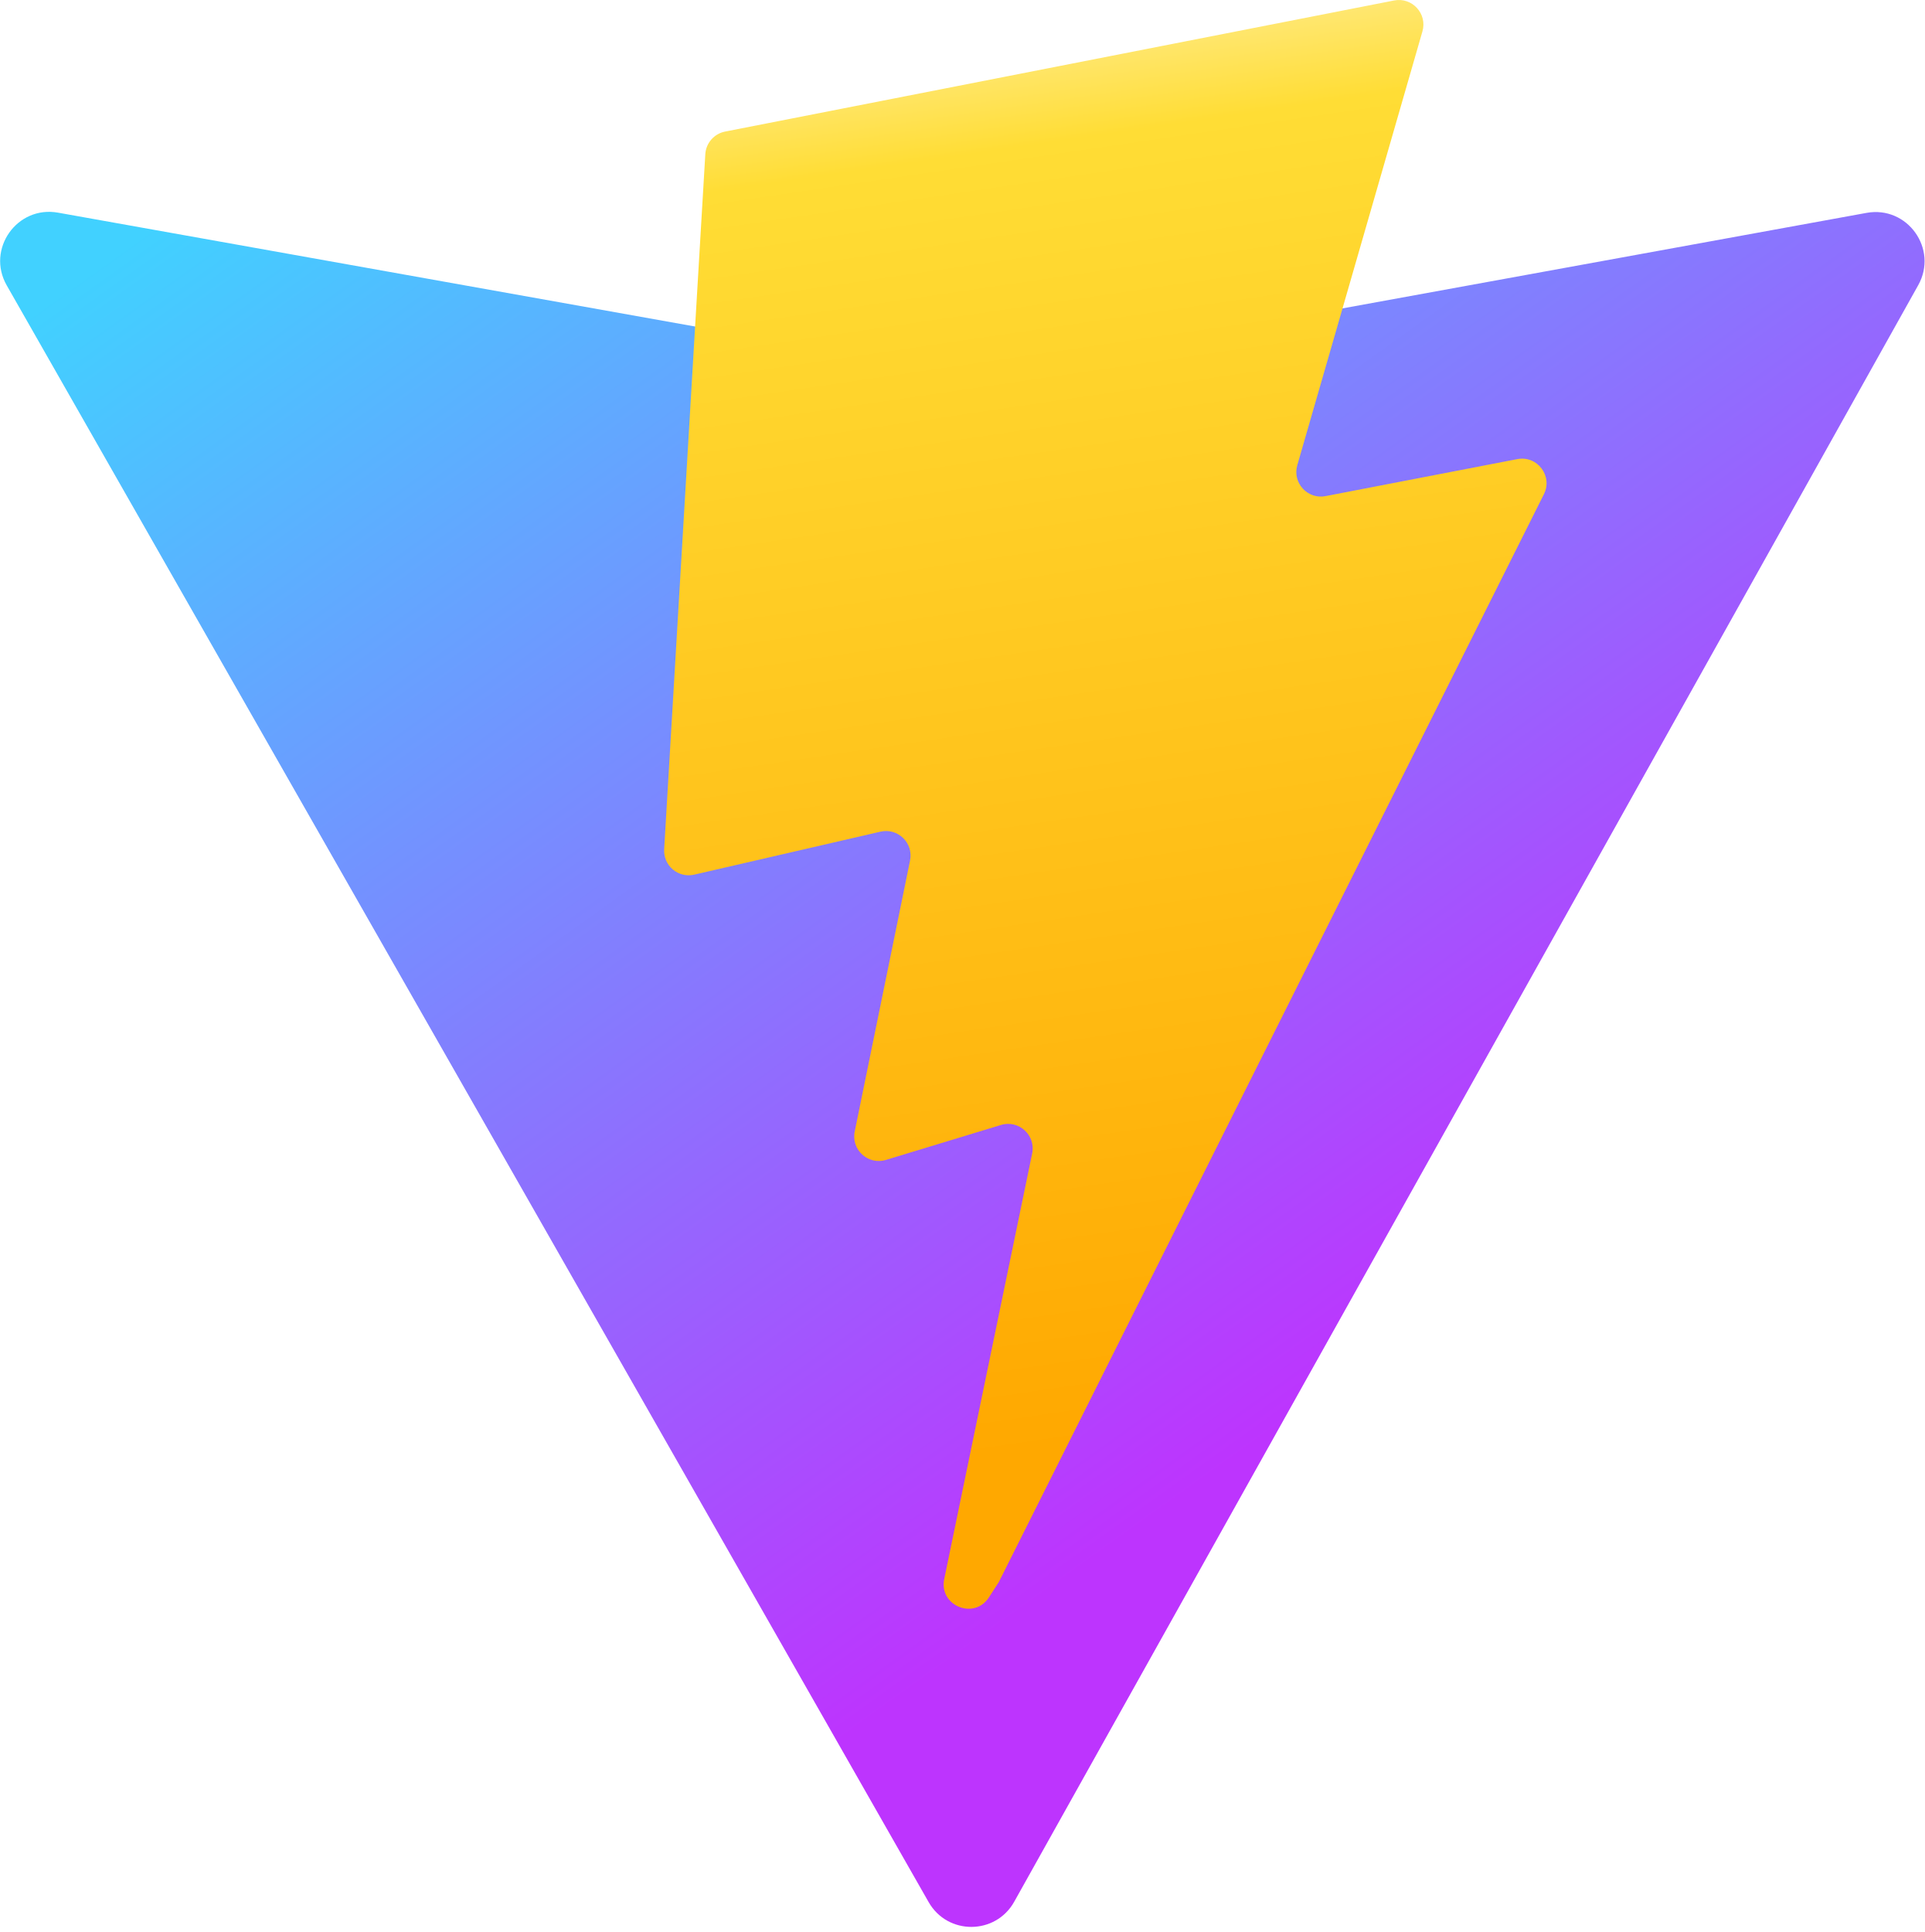
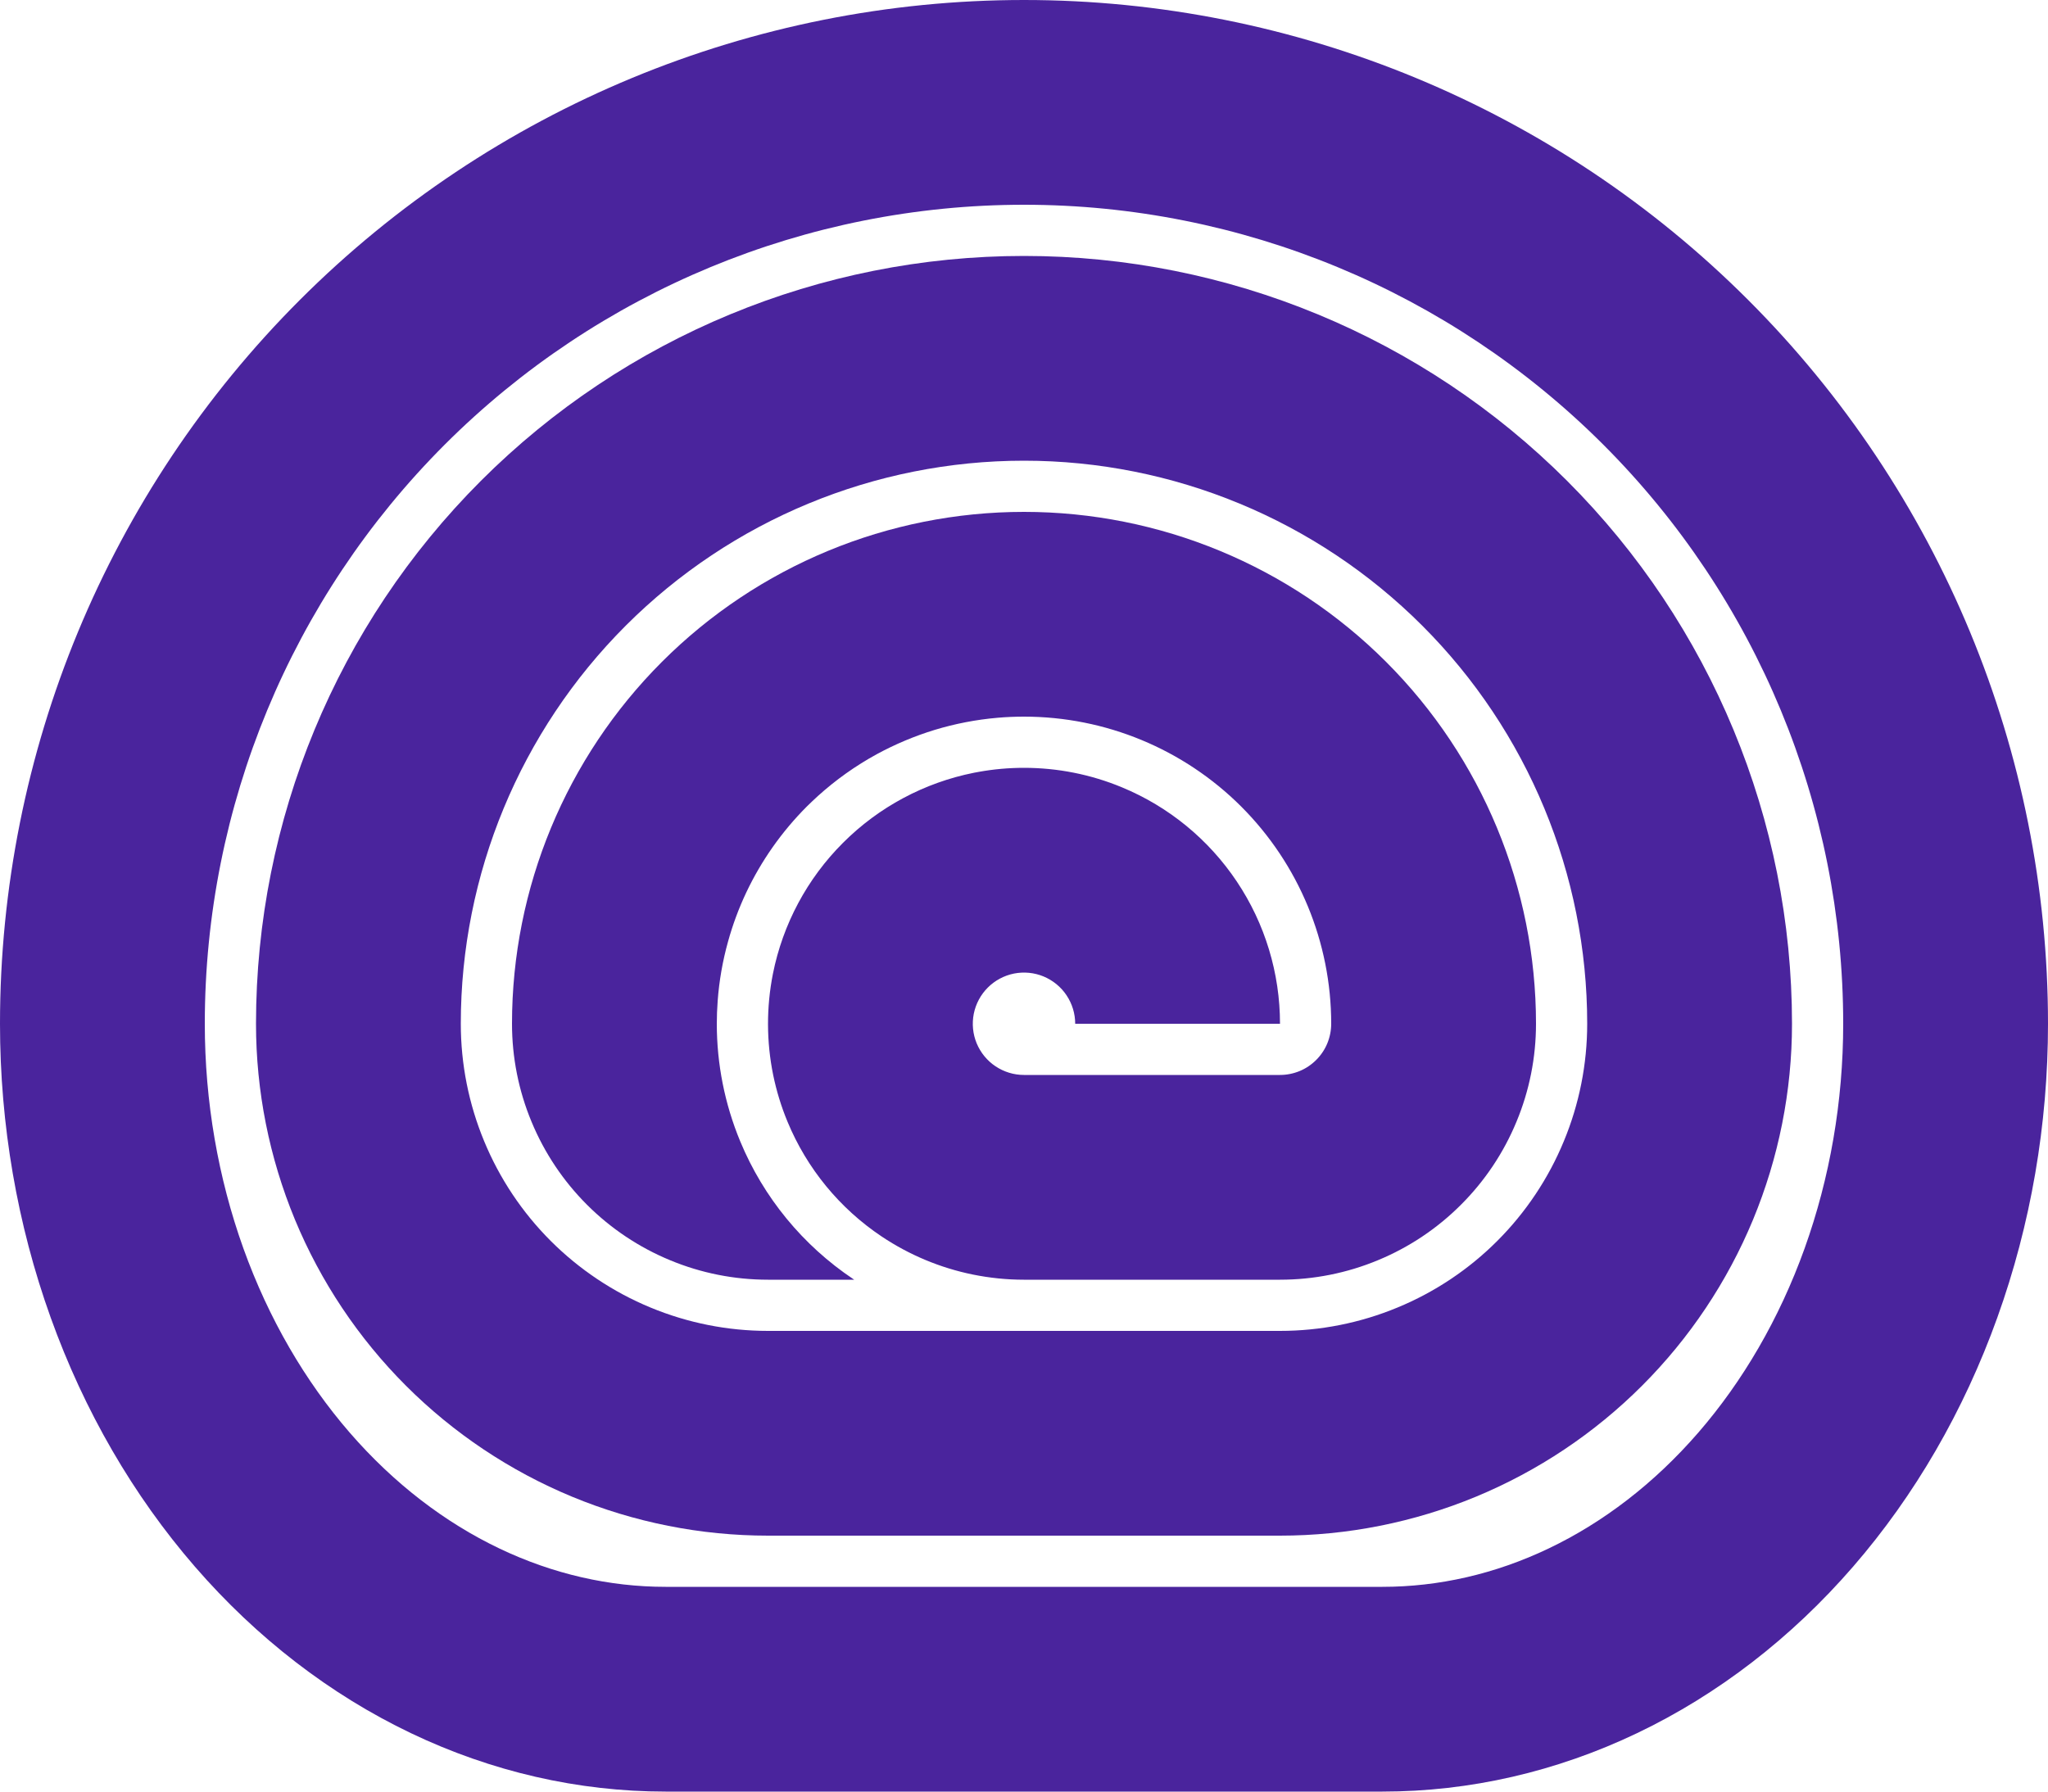
- <svg xmlns="http://www.w3.org/2000/svg" aria-hidden="true" role="img" class="iconify iconify--logos" width="31.88" height="32" preserveAspectRatio="xMidYMid meet" viewBox="0 0 256 257">
-   <defs>
-     <linearGradient id="IconifyId1813088fe1fbc01fb466" x1="-.828%" x2="57.636%" y1="7.652%" y2="78.411%">
-       <stop offset="0%" stop-color="#41D1FF" />
-       <stop offset="100%" stop-color="#BD34FE" />
-     </linearGradient>
-     <linearGradient id="IconifyId1813088fe1fbc01fb467" x1="43.376%" x2="50.316%" y1="2.242%" y2="89.03%">
-       <stop offset="0%" stop-color="#FFEA83" />
-       <stop offset="8.333%" stop-color="#FFDD35" />
-       <stop offset="100%" stop-color="#FFA800" />
-     </linearGradient>
-   </defs>
-   <path fill="url(#IconifyId1813088fe1fbc01fb466)" d="M255.153 37.938L134.897 252.976c-2.483 4.44-8.862 4.466-11.382.048L.875 37.958c-2.746-4.814 1.371-10.646 6.827-9.67l120.385 21.517a6.537 6.537 0 0 0 2.322-.004l117.867-21.483c5.438-.991 9.574 4.796 6.877 9.62Z" />
-   <path fill="url(#IconifyId1813088fe1fbc01fb467)" d="M185.432.063L96.44 17.501a3.268 3.268 0 0 0-2.634 3.014l-5.474 92.456a3.268 3.268 0 0 0 3.997 3.378l24.777-5.718c2.318-.535 4.413 1.507 3.936 3.838l-7.361 36.047c-.495 2.426 1.782 4.5 4.151 3.78l15.304-4.649c2.372-.72 4.652 1.36 4.15 3.788l-11.698 56.621c-.732 3.542 3.979 5.473 5.943 2.437l1.313-2.028l72.516-144.72c1.215-2.423-.88-5.186-3.54-4.672l-25.505 4.922c-2.396.462-4.435-1.77-3.759-4.114l16.646-57.705c.677-2.35-1.37-4.583-3.769-4.113Z" />
+ <svg xmlns="http://www.w3.org/2000/svg" id="logo-83" width="40" height="35" viewBox="0 0 40 35" fill="none">
+   <path class="ccustom" fill-rule="evenodd" clip-rule="evenodd" d="M25 30C26.313 30 27.614 29.741 28.827 29.239C30.04 28.736 31.142 28 32.071 27.071C33 26.142 33.736 25.04 34.239 23.827C34.741 22.614 35 21.313 35 20C35 16.022 33.42 12.206 30.607 9.393C27.794 6.58 23.978 5 20 5C16.022 5 12.206 6.58 9.393 9.393C6.58 12.206 5 16.022 5 20C5 21.313 5.259 22.614 5.761 23.827C6.264 25.04 7 26.142 7.929 27.071C8.858 28 9.96 28.736 11.173 29.239C12.386 29.741 13.687 30 15 30H25ZM20 9C17.083 9 14.285 10.159 12.222 12.222C10.159 14.285 9 17.083 9 20C9 20.788 9.155 21.568 9.457 22.296C9.758 23.024 10.2 23.686 10.757 24.243C11.315 24.8 11.976 25.242 12.704 25.543C13.432 25.845 14.212 26 15 26H25C25.788 26 26.568 25.845 27.296 25.543C28.024 25.242 28.686 24.8 29.243 24.243C29.8 23.686 30.242 23.024 30.543 22.296C30.845 21.568 31 20.788 31 20C31 17.083 29.841 14.285 27.778 12.222C25.715 10.159 22.917 9 20 9Z" fill="#4A249D" />
+   <path class="ccustom" fill-rule="evenodd" clip-rule="evenodd" d="M13 35C11.293 35 9.602 34.612 8.025 33.858C6.448 33.104 5.015 32 3.808 30.607C2.6 29.214 1.643 27.56 0.99 25.74C0.336 23.92 0 21.97 0 20C0 14.696 2.107 9.609 5.858 5.858C9.609 2.107 14.696 0 20 0C25.304 0 30.391 2.107 34.142 5.858C37.893 9.609 40 14.696 40 20C40 21.97 39.664 23.92 39.01 25.74C38.357 27.56 37.4 29.214 36.192 30.607C34.985 32 33.552 33.104 31.975 33.858C30.398 34.612 28.707 35 27 35H13ZM8.686 8.686C11.687 5.686 15.757 4 20 4C24.244 4 28.313 5.686 31.314 8.686C34.314 11.687 36 15.757 36 20C36 21.518 35.74 23.011 35.246 24.389C34.751 25.767 34.038 26.985 33.17 27.987C32.303 28.987 31.305 29.745 30.25 30.249C29.198 30.752 28.096 31 27 31H13C11.904 31 10.802 30.752 9.75 30.249C8.695 29.745 7.697 28.987 6.83 27.987C5.962 26.985 5.249 25.767 4.754 24.389C4.26 23.011 4 21.518 4 20C4 15.757 5.686 11.687 8.686 8.686Z" fill="#4A249D" />
+   <path class="ccustom" d="M25 25H19.996C19.66 25 19.326 24.965 19 24.899C18.368 24.77 17.764 24.519 17.222 24.157C16.4 23.608 15.759 22.827 15.381 21.913C15.258 21.617 15.165 21.311 15.101 21C14.969 20.352 14.966 19.68 15.096 19.024C15.289 18.055 15.765 17.164 16.465 16.465C17.164 15.765 18.055 15.289 19.024 15.096C19.055 15.09 19.085 15.084 19.116 15.079C19.409 15.026 19.705 15 20 15C20.654 15 21.304 15.128 21.913 15.381C22.827 15.759 23.608 16.4 24.157 17.222C24.707 18.044 25 19.011 25 20H21C21 19.802 20.941 19.609 20.831 19.444C20.722 19.28 20.565 19.152 20.383 19.076C20.2 19 19.999 18.981 19.805 19.019C19.611 19.058 19.433 19.153 19.293 19.293C19.153 19.433 19.058 19.611 19.019 19.805C18.981 19.999 19 20.2 19.076 20.383C19.152 20.565 19.28 20.722 19.444 20.831C19.609 20.941 19.802 21 20 21H25C25.131 21 25.261 20.974 25.383 20.924C25.504 20.874 25.614 20.8 25.707 20.707C25.8 20.614 25.874 20.504 25.924 20.383C25.974 20.261 26 20.131 26 20C26 18.409 25.368 16.883 24.243 15.757C23.117 14.632 21.591 14 20 14C19.827 14 19.656 14.007 19.485 14.022C19.066 14.058 18.654 14.138 18.255 14.259C17.863 14.379 17.484 14.538 17.124 14.734C16.712 14.959 16.326 15.233 15.973 15.552C15.9 15.619 15.828 15.687 15.757 15.757C15.265 16.25 14.867 16.819 14.575 17.436C14.429 17.745 14.31 18.066 14.219 18.396C14.114 18.772 14.046 19.16 14.017 19.554C14.006 19.702 14 19.851 14 20C14 20.784 14.154 21.565 14.457 22.296C14.911 23.392 15.68 24.329 16.667 24.989C16.672 24.993 16.678 24.996 16.683 25H15C14.343 25 13.693 24.871 13.087 24.619C12.48 24.368 11.929 24 11.464 23.535C11 23.071 10.632 22.52 10.381 21.913C10.129 21.307 10 20.657 10 20C10 17.348 11.054 14.804 12.929 12.929C14.804 11.054 17.348 10 20 10C22.652 10 25.196 11.054 27.071 12.929C28.946 14.804 30 17.348 30 20C30 20.657 29.871 21.307 29.619 21.913C29.368 22.52 29 23.071 28.535 23.535C28.071 24 27.52 24.368 26.913 24.619C26.307 24.871 25.657 25 25 25Z" fill="#4A249D" />
</svg>
